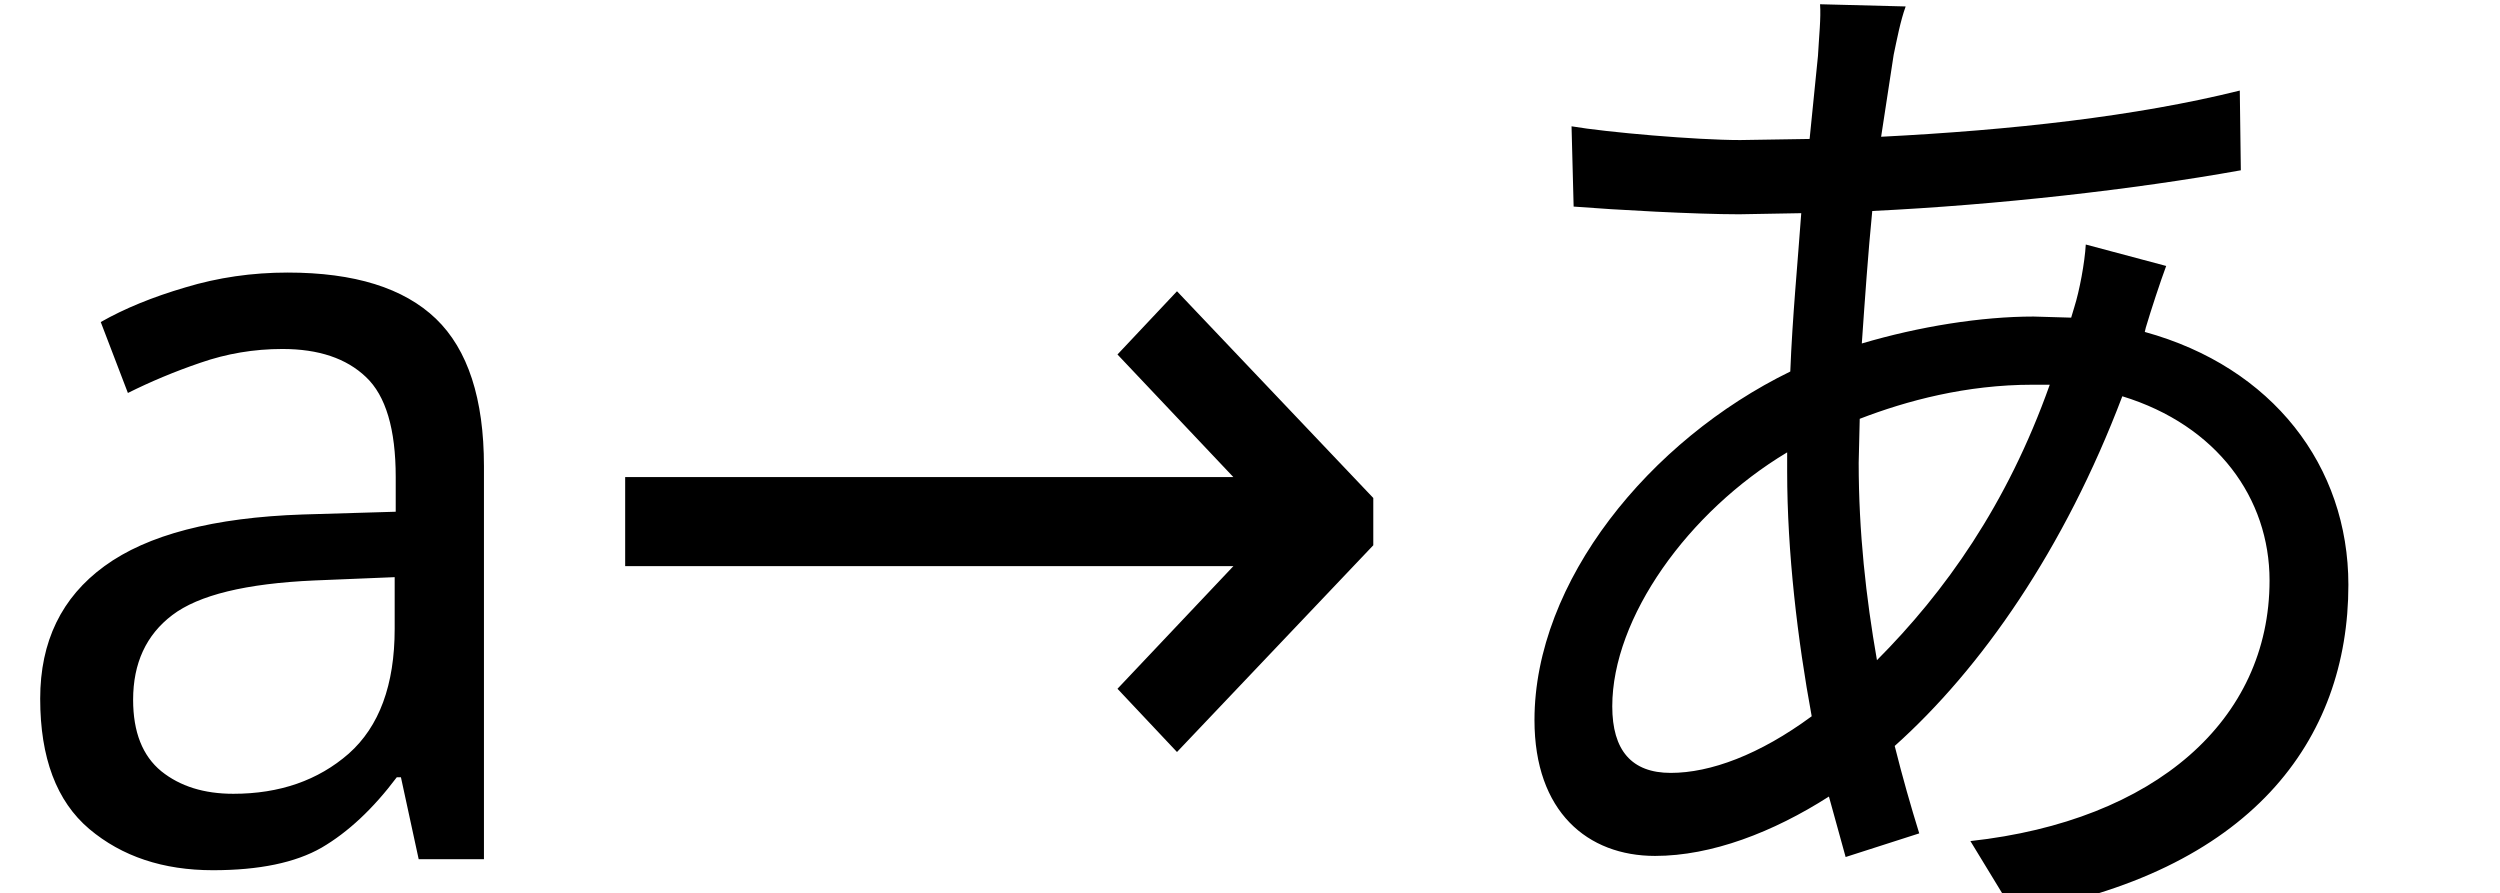
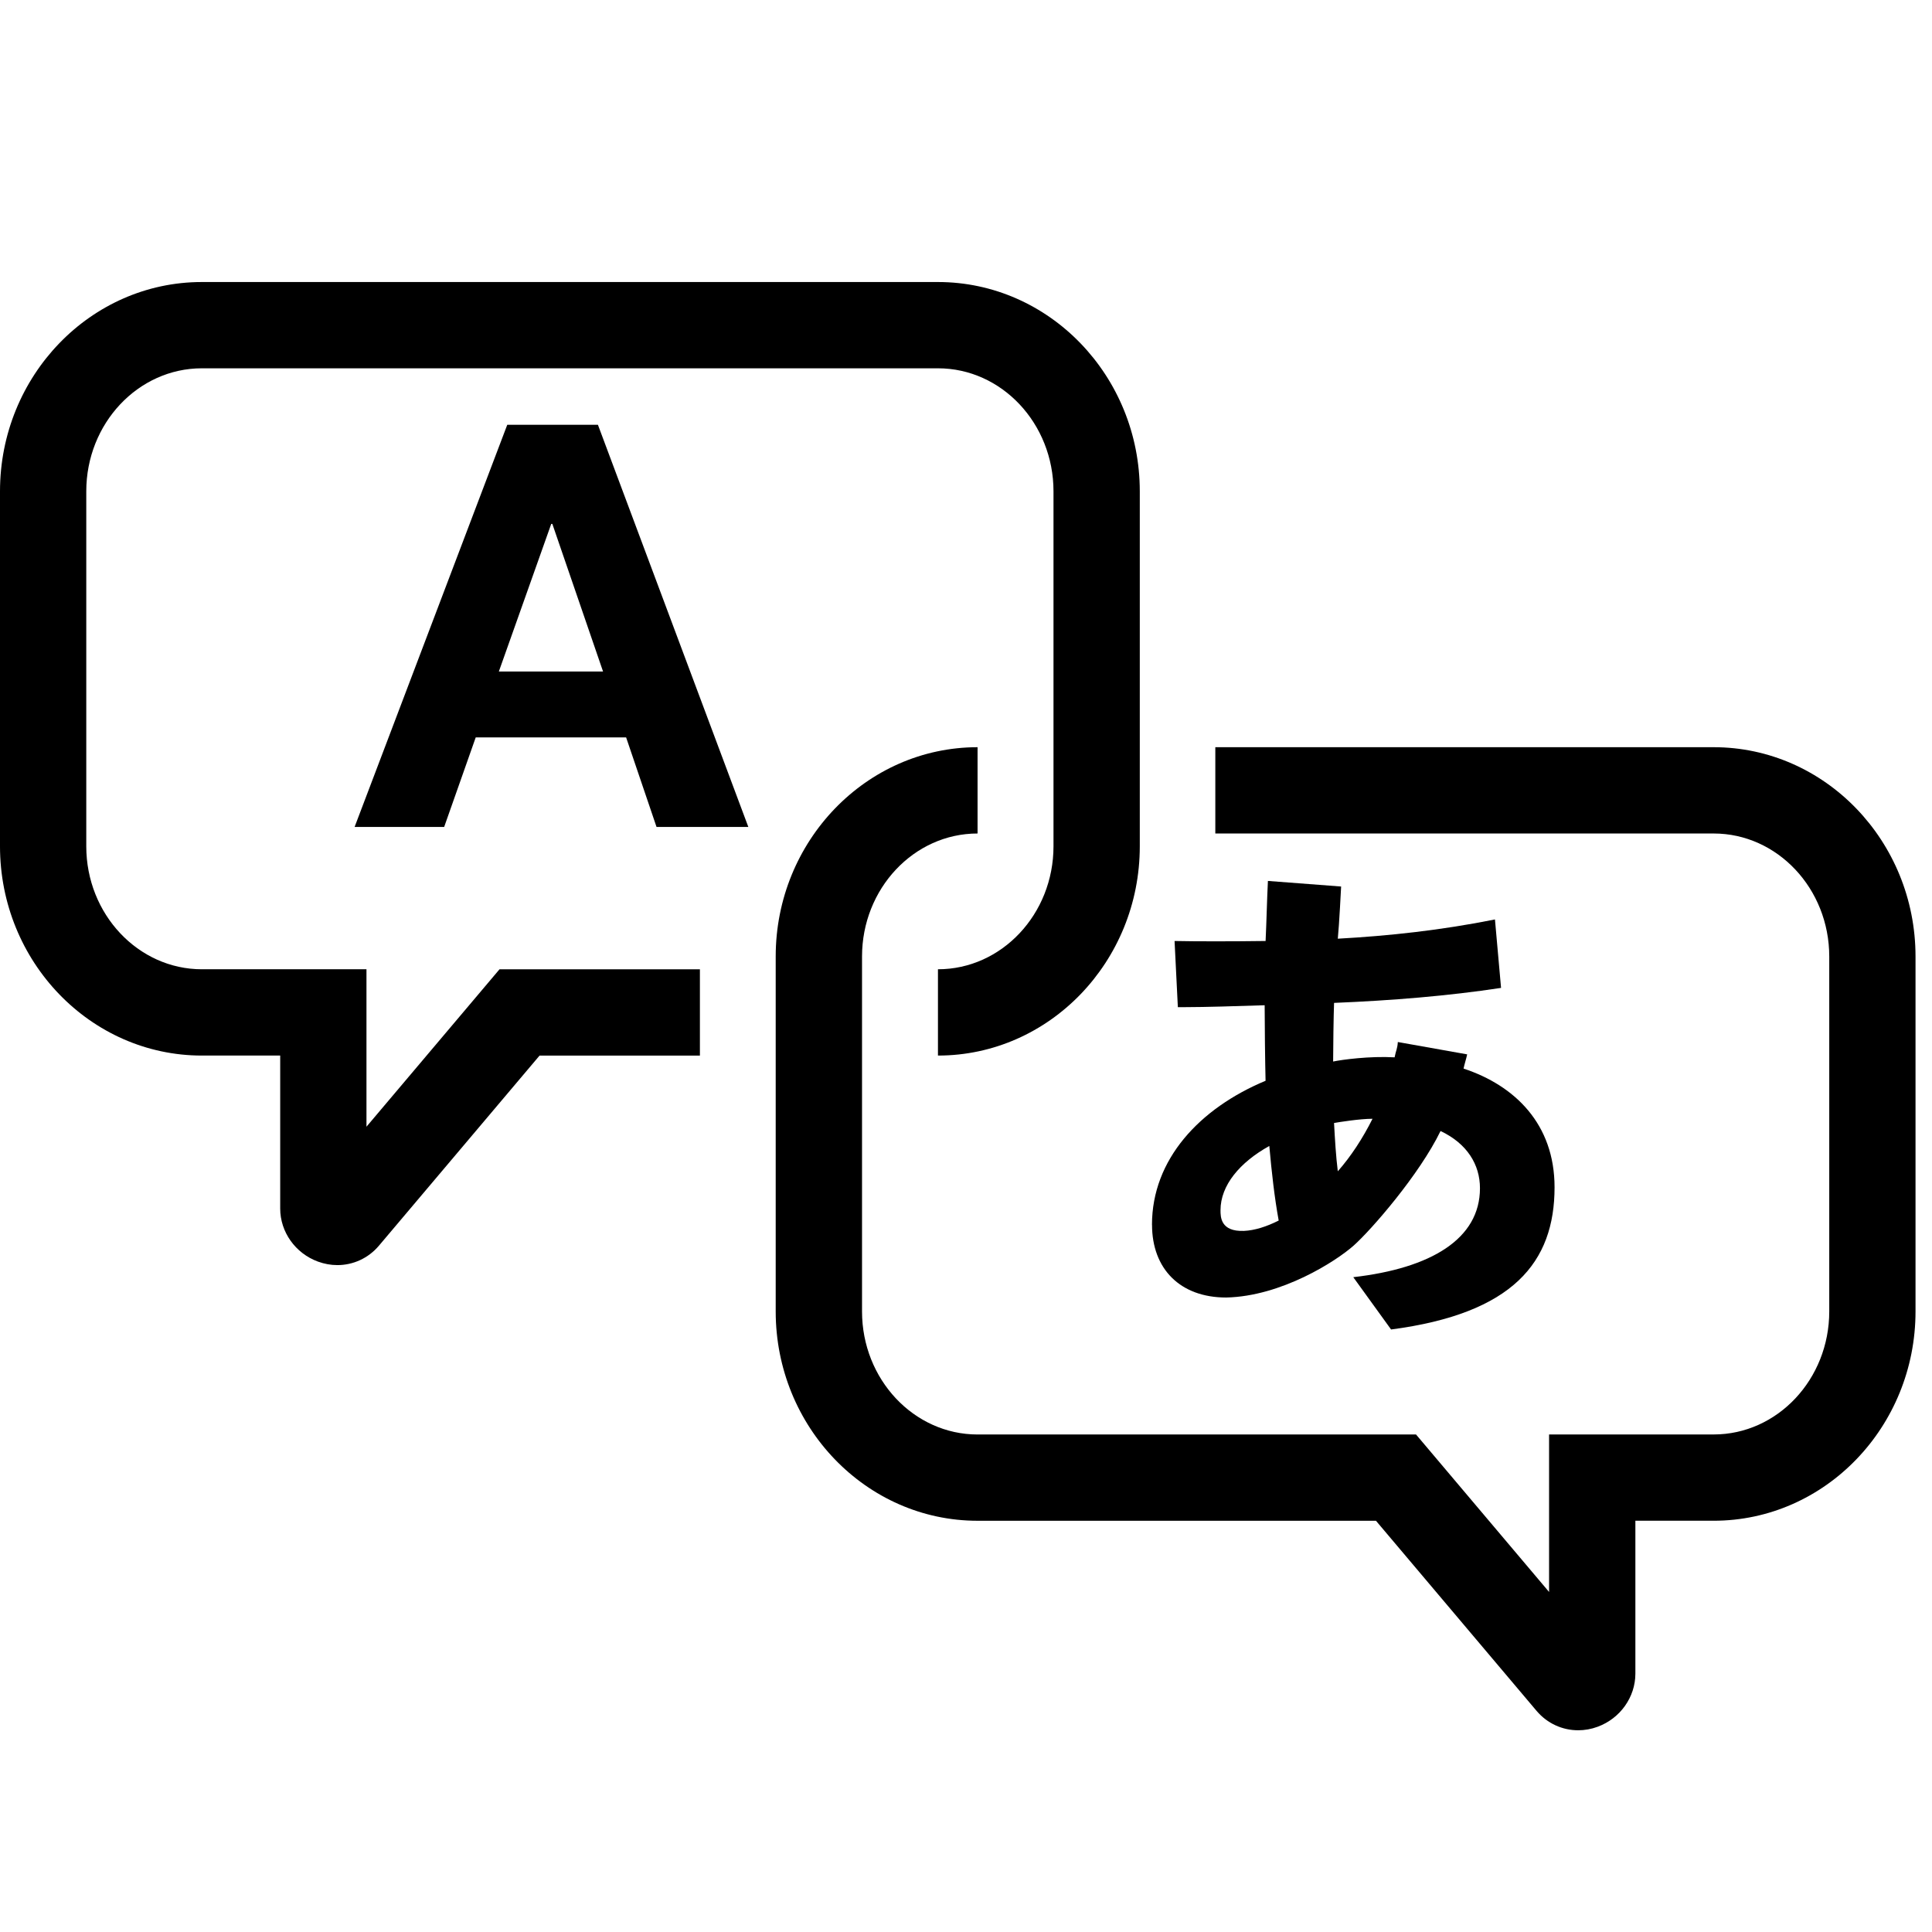
- <svg xmlns="http://www.w3.org/2000/svg" width="72.91" height="26.035" id="svg2" version="1.1">
-   <defs id="defs4" />
-   <g id="layer1" transform="translate(-0.6054729,-0.7299328)">
-     <text xml:space="preserve" style="font-size:30.598px;font-style:normal;font-weight:normal;line-height:125%;letter-spacing:0px;word-spacing:0px;fill:#000000;fill-opacity:1;stroke:none;font-family:Sans" x="0.417" y="25.129" id="text2996" transform="scale(0.9744368,1.026234)">
-       <tspan id="tspan2998" x="0.417" y="25.129">a→あ</tspan>
-     </text>
+ <svg xmlns="http://www.w3.org/2000/svg" contentScriptType="text/ecmascript" width="55px" baseProfile="full" zoomAndPan="magnify" contentStyleType="text/css" height="55px" preserveAspectRatio="xMidYMid meet" version="1.1" id="Layer_1" x="0px" y="0px">
+   <g id="g3" transform="matrix(0.7608397,0,0,0.7608397,-0.08140995,-2.401544)" style="fill:#FFFFFFstroke:#000000stroke-width:3.5;stroke-linecap:round;stroke-linejoin:miter;stroke-miterlimit:4;">
+     <path d="M 13.819,45.313 V 39.423 H 7.66 c -2.384,0 -4.325,-2.064 -4.325,-4.601 V 21.54 c 0,-2.538 1.94,-4.603 4.325,-4.603 H 35.202 c 2.384,0 4.323,2.065 4.323,4.603 v 13.282 c 0,2.537 -1.939,4.601 -4.323,4.601 v 3.229 c 4.164,0 7.552,-3.513 7.552,-7.83 V 21.54 c 0,-4.317 -3.387,-7.831 -7.552,-7.831 H 7.66 C 3.495,13.708 0.107,17.222 0.107,21.54 v 13.282 c 0,4.317 3.388,7.83 7.553,7.83 h 2.931 v 5.723 c 0,0.878 0.567,1.675 1.41,1.985 0.24,0.088 0.486,0.132 0.728,0.132 0.59,0 1.156,-0.254 1.555,-0.725 l 6.011,-7.114 h 6 v -3.229 h -7.498 l -4.978,5.89 z" id="path5" style="fill:#FFFFFFstroke:#000000stroke-width:3.5;stroke-linecap:round;stroke-linejoin:miter;stroke-miterlimit:4;" />
+     <path d="M 64.226,31.114 H 45.58 v 3.229 h 18.646 c 2.384,0 4.325,2.065 4.325,4.603 v 13.28 c 0,2.538 -1.94,4.603 -4.325,4.603 h -6.158 v 5.893 l -4.978,-5.892 h -16.406 c -2.383,0 -4.323,-2.065 -4.323,-4.603 V 38.946 c 0,-2.538 1.94,-4.603 4.323,-4.603 v -3.229 c -4.164,0 -7.553,3.514 -7.553,7.831 v 13.281 c 0,4.32 3.388,7.832 7.553,7.832 h 14.907 l 6.013,7.118 c 0.399,0.468 0.964,0.721 1.552,0.721 0.242,0 0.488,-0.042 0.728,-0.131 0.845,-0.31 1.413,-1.108 1.413,-1.988 v -5.721 h 2.929 c 4.165,0 7.553,-3.513 7.553,-7.832 V 38.946 c 0,-4.318 -3.388,-7.832 -7.553,-7.832 z" id="path7" style="fill:#FFFFFFstroke:#000000stroke-width:3.5;stroke-linecap:round;stroke-linejoin:miter;stroke-miterlimit:4;" />
+     <path d="m 19.087,19.05 -5.712,15.048 h 3.351 l 1.181,-3.351 h 5.627 l 1.138,3.351 h 3.435 L 22.479,19.05 h -3.392 z m -0.315,9.232 1.96,-5.522 h 0.042 l 1.897,5.522 H 18.772 z" id="path9" style="fill:#FFFFFFstroke:#000000stroke-width:3.5;stroke-linecap:round;stroke-linejoin:miter;stroke-miterlimit:4;" />
+     <path d="m 43.212,48.985 c 0,1.65 1.054,2.72 2.774,2.72 2.066,-0.044 4.109,-1.355 4.774,-1.947 0.665,-0.593 2.456,-2.653 3.247,-4.283 1.001,0.473 1.475,1.264 1.475,2.14 0,1.895 -1.826,2.995 -4.74,3.329 l 1.414,1.957 c 4.564,-0.598 6.117,-2.514 6.117,-5.321 0,-2.371 -1.492,-3.81 -3.405,-4.441 0.035,-0.174 0.099,-0.356 0.135,-0.532 l -2.594,-0.462 c -0.017,0.262 -0.07,0.31 -0.121,0.573 -0.932,-0.053 -1.967,0.087 -2.3,0.157 0,-0.474 0.017,-1.739 0.035,-2.194 2.159,-0.088 4.282,-0.262 6.248,-0.561 l -0.228,-2.561 c -2.018,0.404 -3.967,0.615 -5.88,0.72 0.052,-0.51 0.124,-1.952 0.124,-1.952 l -2.739,-0.209 c -0.036,0.702 -0.052,1.528 -0.087,2.247 -1.212,0.017 -2.65,0.017 -3.406,0 l 0.123,2.475 h 0.297 c 0.72,0 1.897,-0.037 2.951,-0.071 0,0.684 0.017,2.158 0.034,2.826 -2.477,1.034 -4.25,2.948 -4.25,5.388 z m 8.25,-3.968 c -0.369,0.736 -0.807,1.406 -1.299,1.965 -0.072,-0.58 -0.106,-1.176 -0.141,-1.807 0.192,-0.034 0.965,-0.158 1.439,-0.158 z m -3.862,1.018 c 0.088,0.983 0.194,1.931 0.351,2.79 -0.455,0.228 -0.894,0.369 -1.299,0.387 -0.878,0.035 -0.878,-0.526 -0.878,-0.773 7.18e-4,-0.932 0.72,-1.79 1.827,-2.405 z" id="path11" style="fill:#FFFFFFstroke:#000000stroke-width:3.5;stroke-linecap:round;stroke-linejoin:miter;stroke-miterlimit:4;" />
  </g>
</svg>
